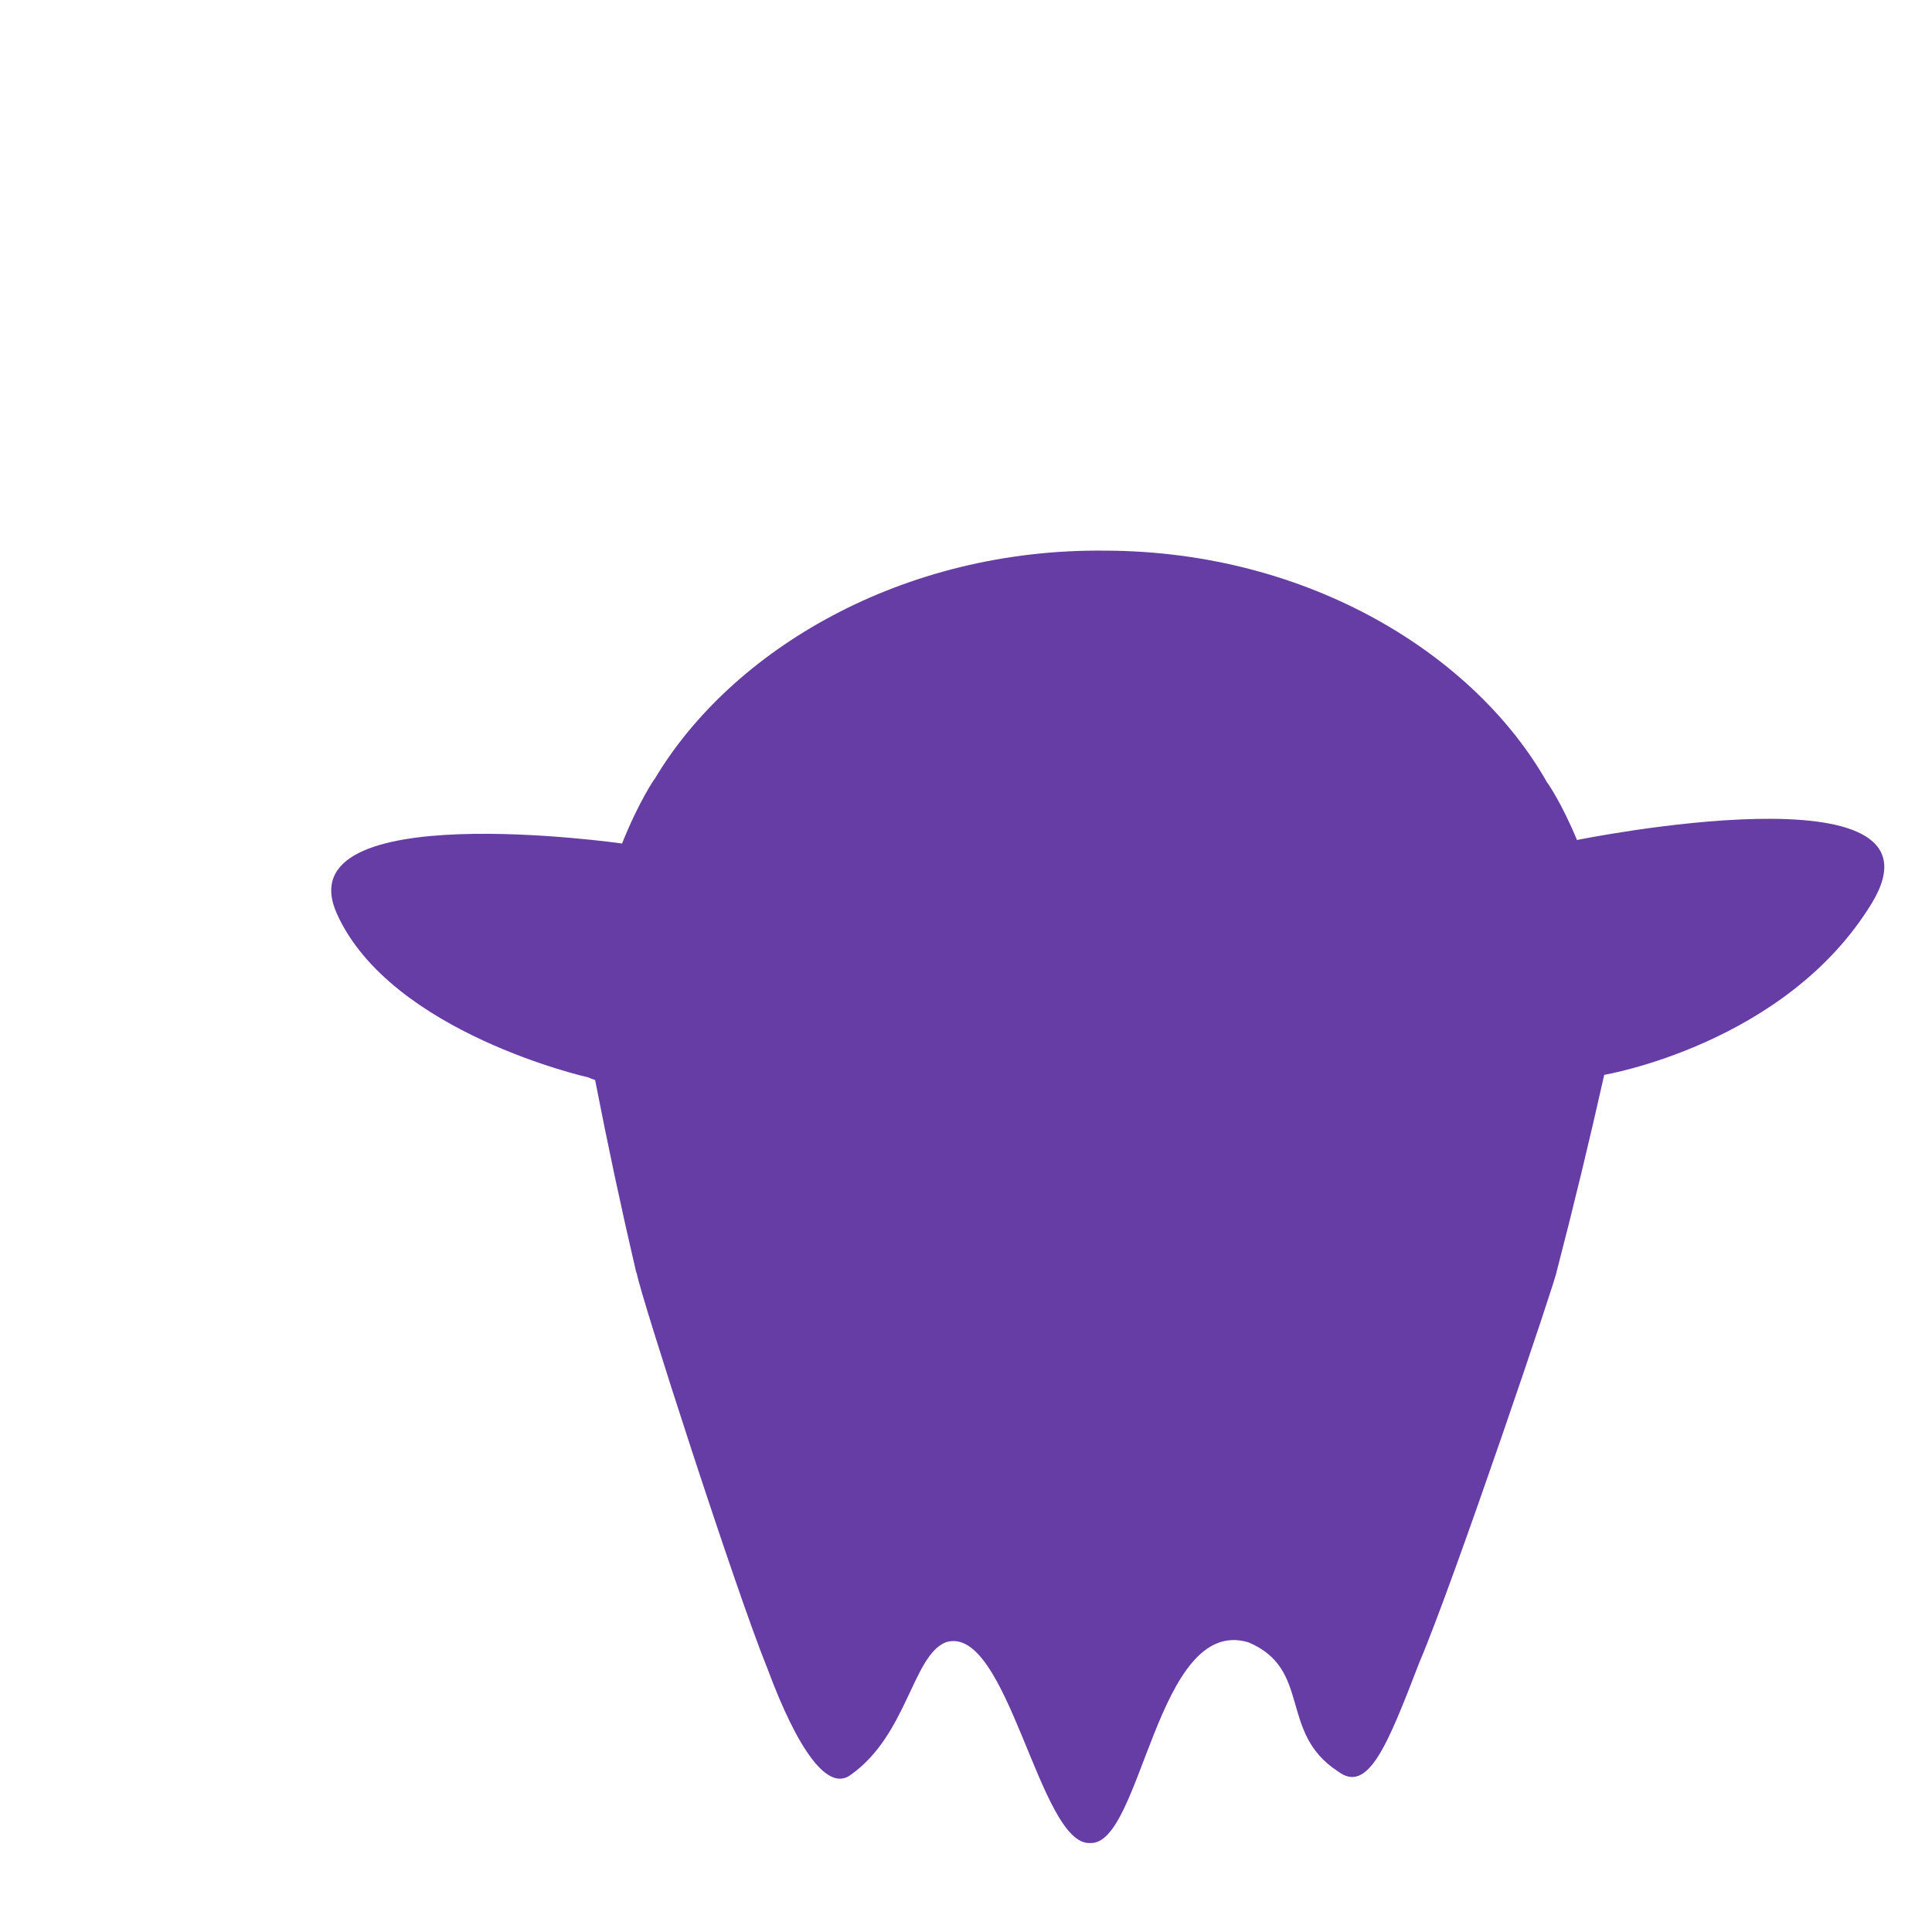
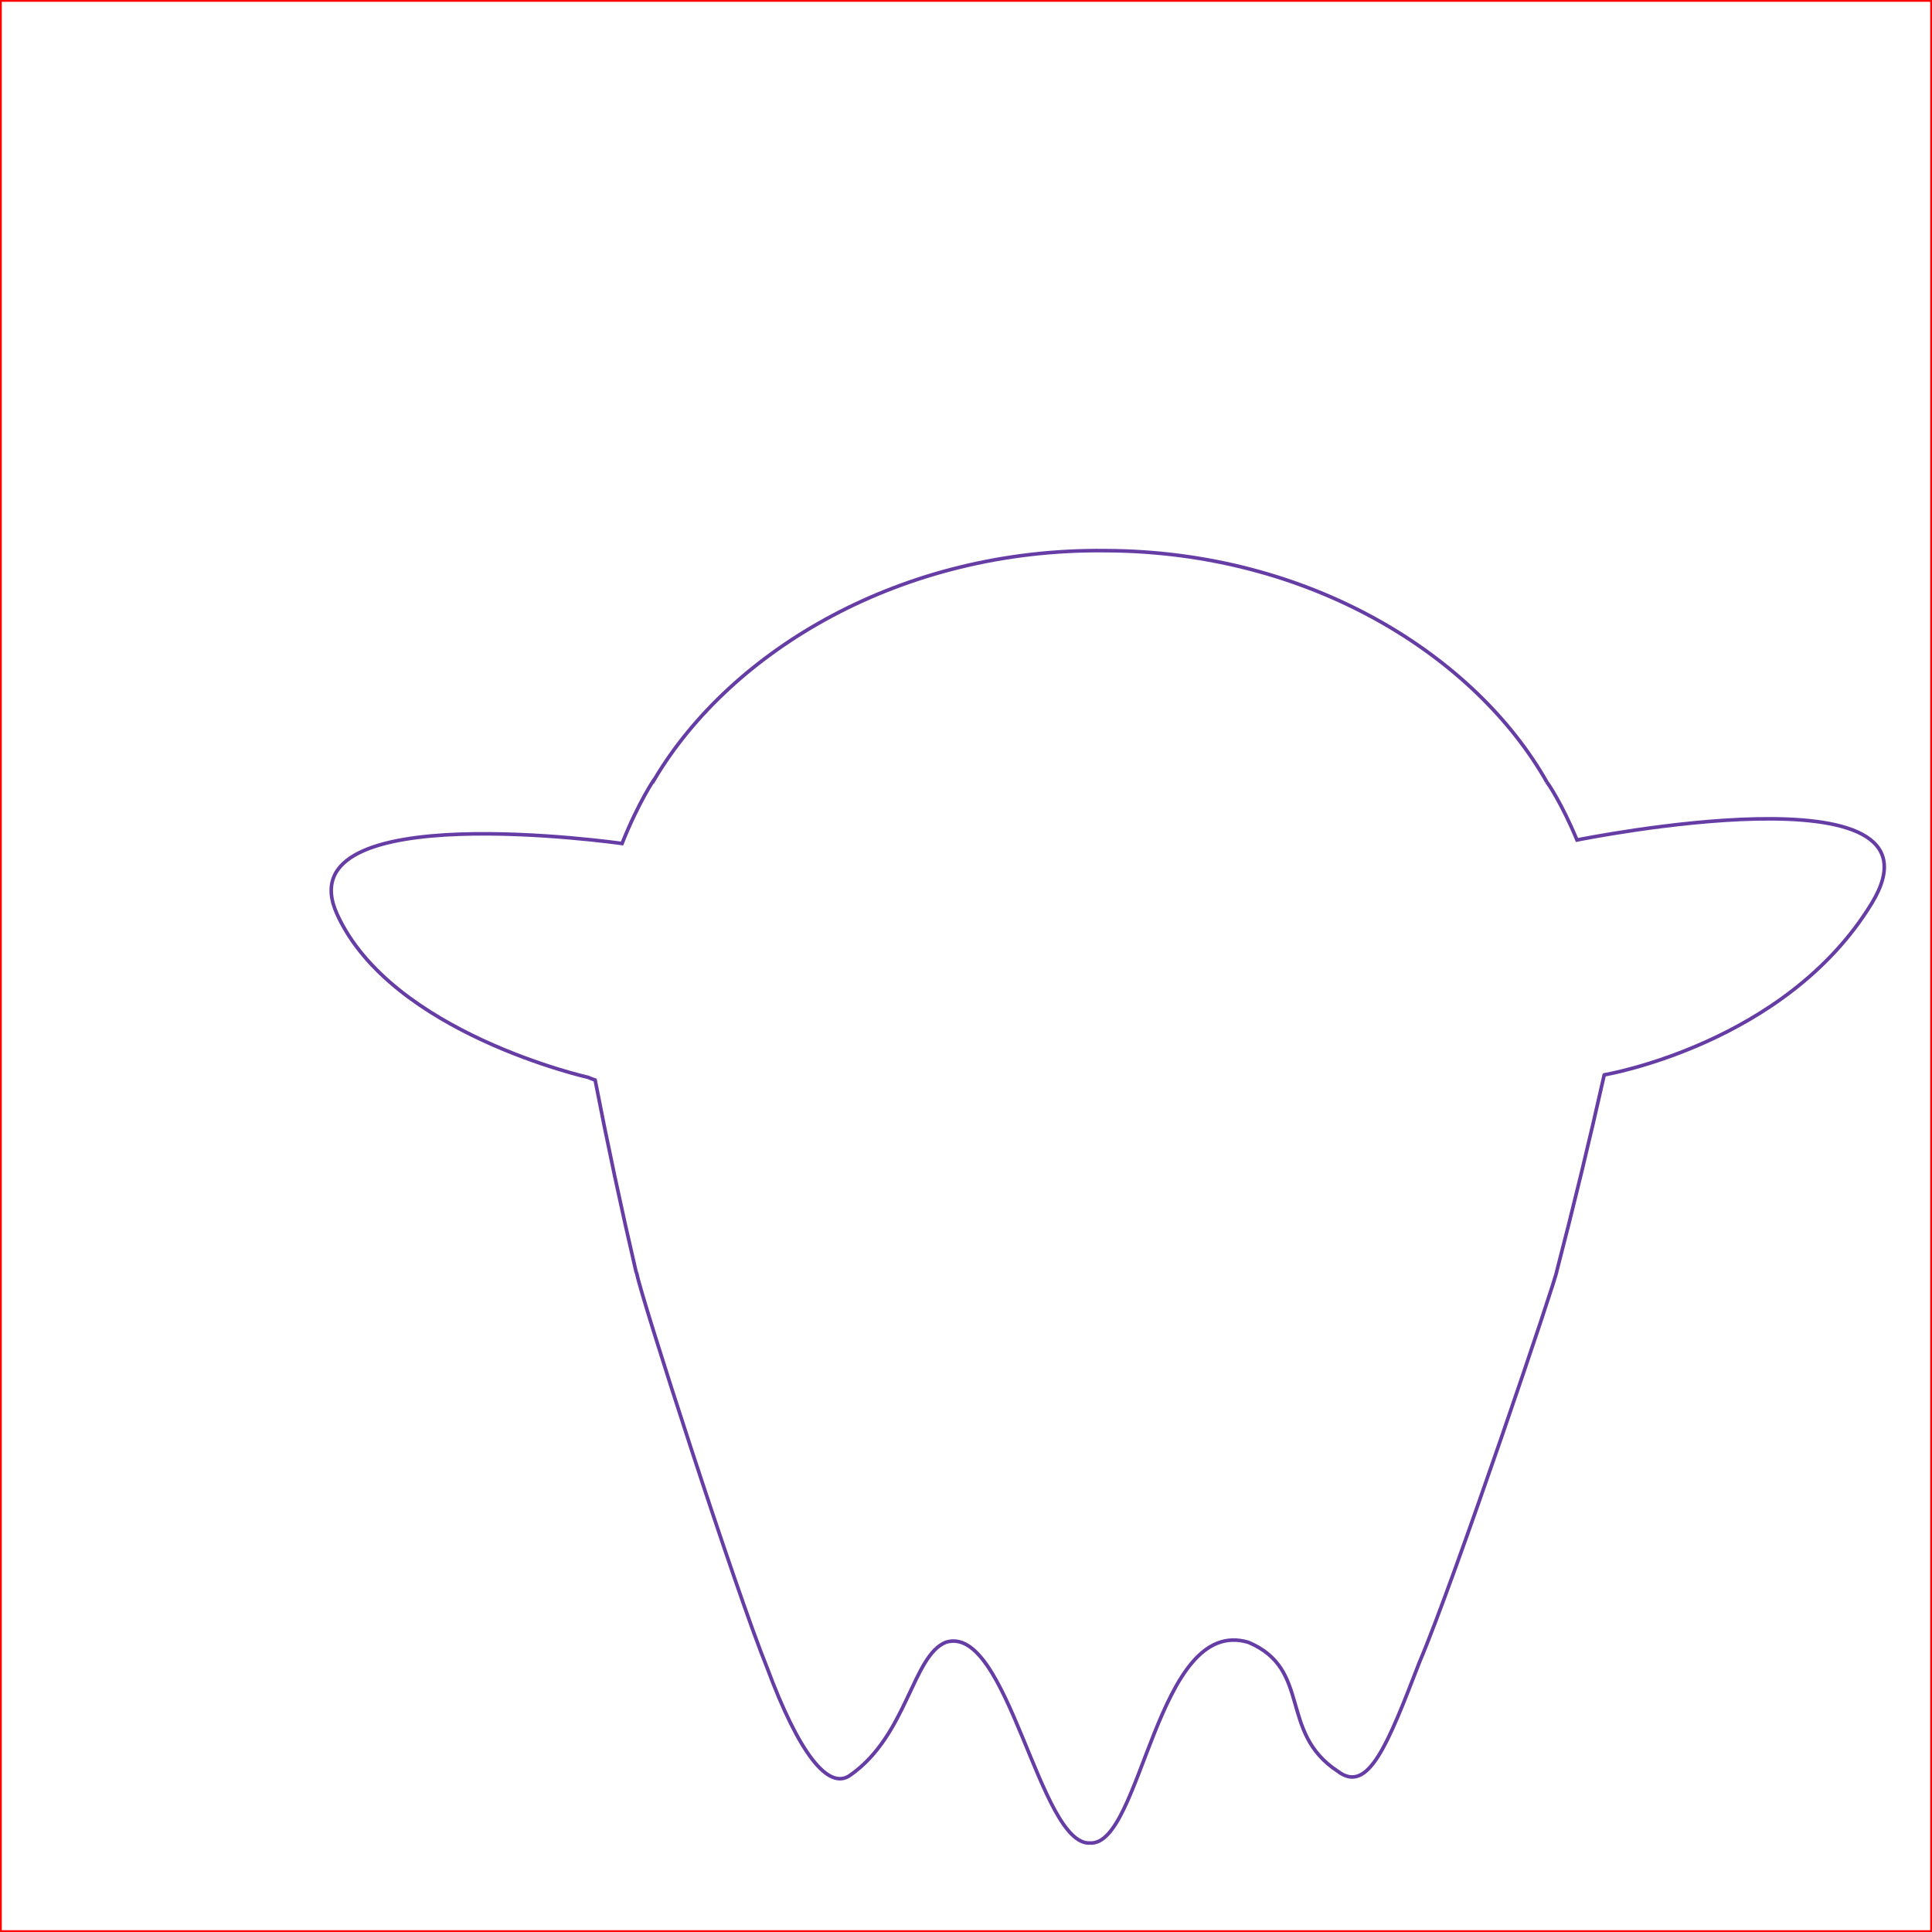
<svg xmlns="http://www.w3.org/2000/svg" id="Layer_1" data-name="Layer 1" viewBox="0 0 540 540">
  <defs>
    <style>
      .cls-1 {
-         fill: #663da5;
+         stroke: #663da5;
+         fill: none;
      }

      .cls-2 {
        fill: #471a82;
      }

      .cls-3 {
        fill: #ffe5c0;
      }

      .cls-4 {
        fill: #d7b88a;
      }

      .cls-5 {
        fill: #bcbec0;
      }

      .cls-6 {
        fill: #808285;
      }

      .cls-7 {
        fill: #ff9b00;
      }

-       .cls-8 {
+       .cls-8 {.3.
        fill: #e57c13;
      }
    </style>
  </defs>
  <g>
+     <rect x="0" y="0" width="540" height="540" stroke="red" fill="transparent" />
    <path class="cls-1" d="M440.773,234.783c-4.273-10.313-8.288-16.126-8.31-16.007-20.042-35.522-66.355-64.686-123.487-64.871-57.159-.65-104.631,28-125.954,63.754-0.017-.119-4.52,6.484-9.158,18.105,0,0-94.767-13.508-79.648,19.755s70.169,45.608,70.169,45.608c0.654,0.286,1.3.528,1.954,0.748q5.243,27,11.439,53.566c0.012,0.029.023,0.061,0.023,0.061l0.206,0.535c1.106,6.3,27.646,88.589,36.44,110.2,8.691,23.4,17.048,34.61,23.332,29.838,15.819-11.178,17.242-33.313,26.6-37.065,17.331-5.387,26.111,57.008,40.335,56.117,14.464,0.748,18.523-63.707,44.206-56.1,17.871,7.538,8.338,25.208,25.02,36.064,8.485,6.476,13.946-7.527,22.8-30.49,9.63-22.516,38.831-109.042,38.376-109.311,0.011-.029.01-0.028,0.024-0.058q7.054-27.159,13.242-54.783c0.039-.017.078-0.03,0.118-0.048,0,0,50.655-8.565,74.642-47.9S440.773,234.783,440.773,234.783Z" />
  </g>
</svg>
